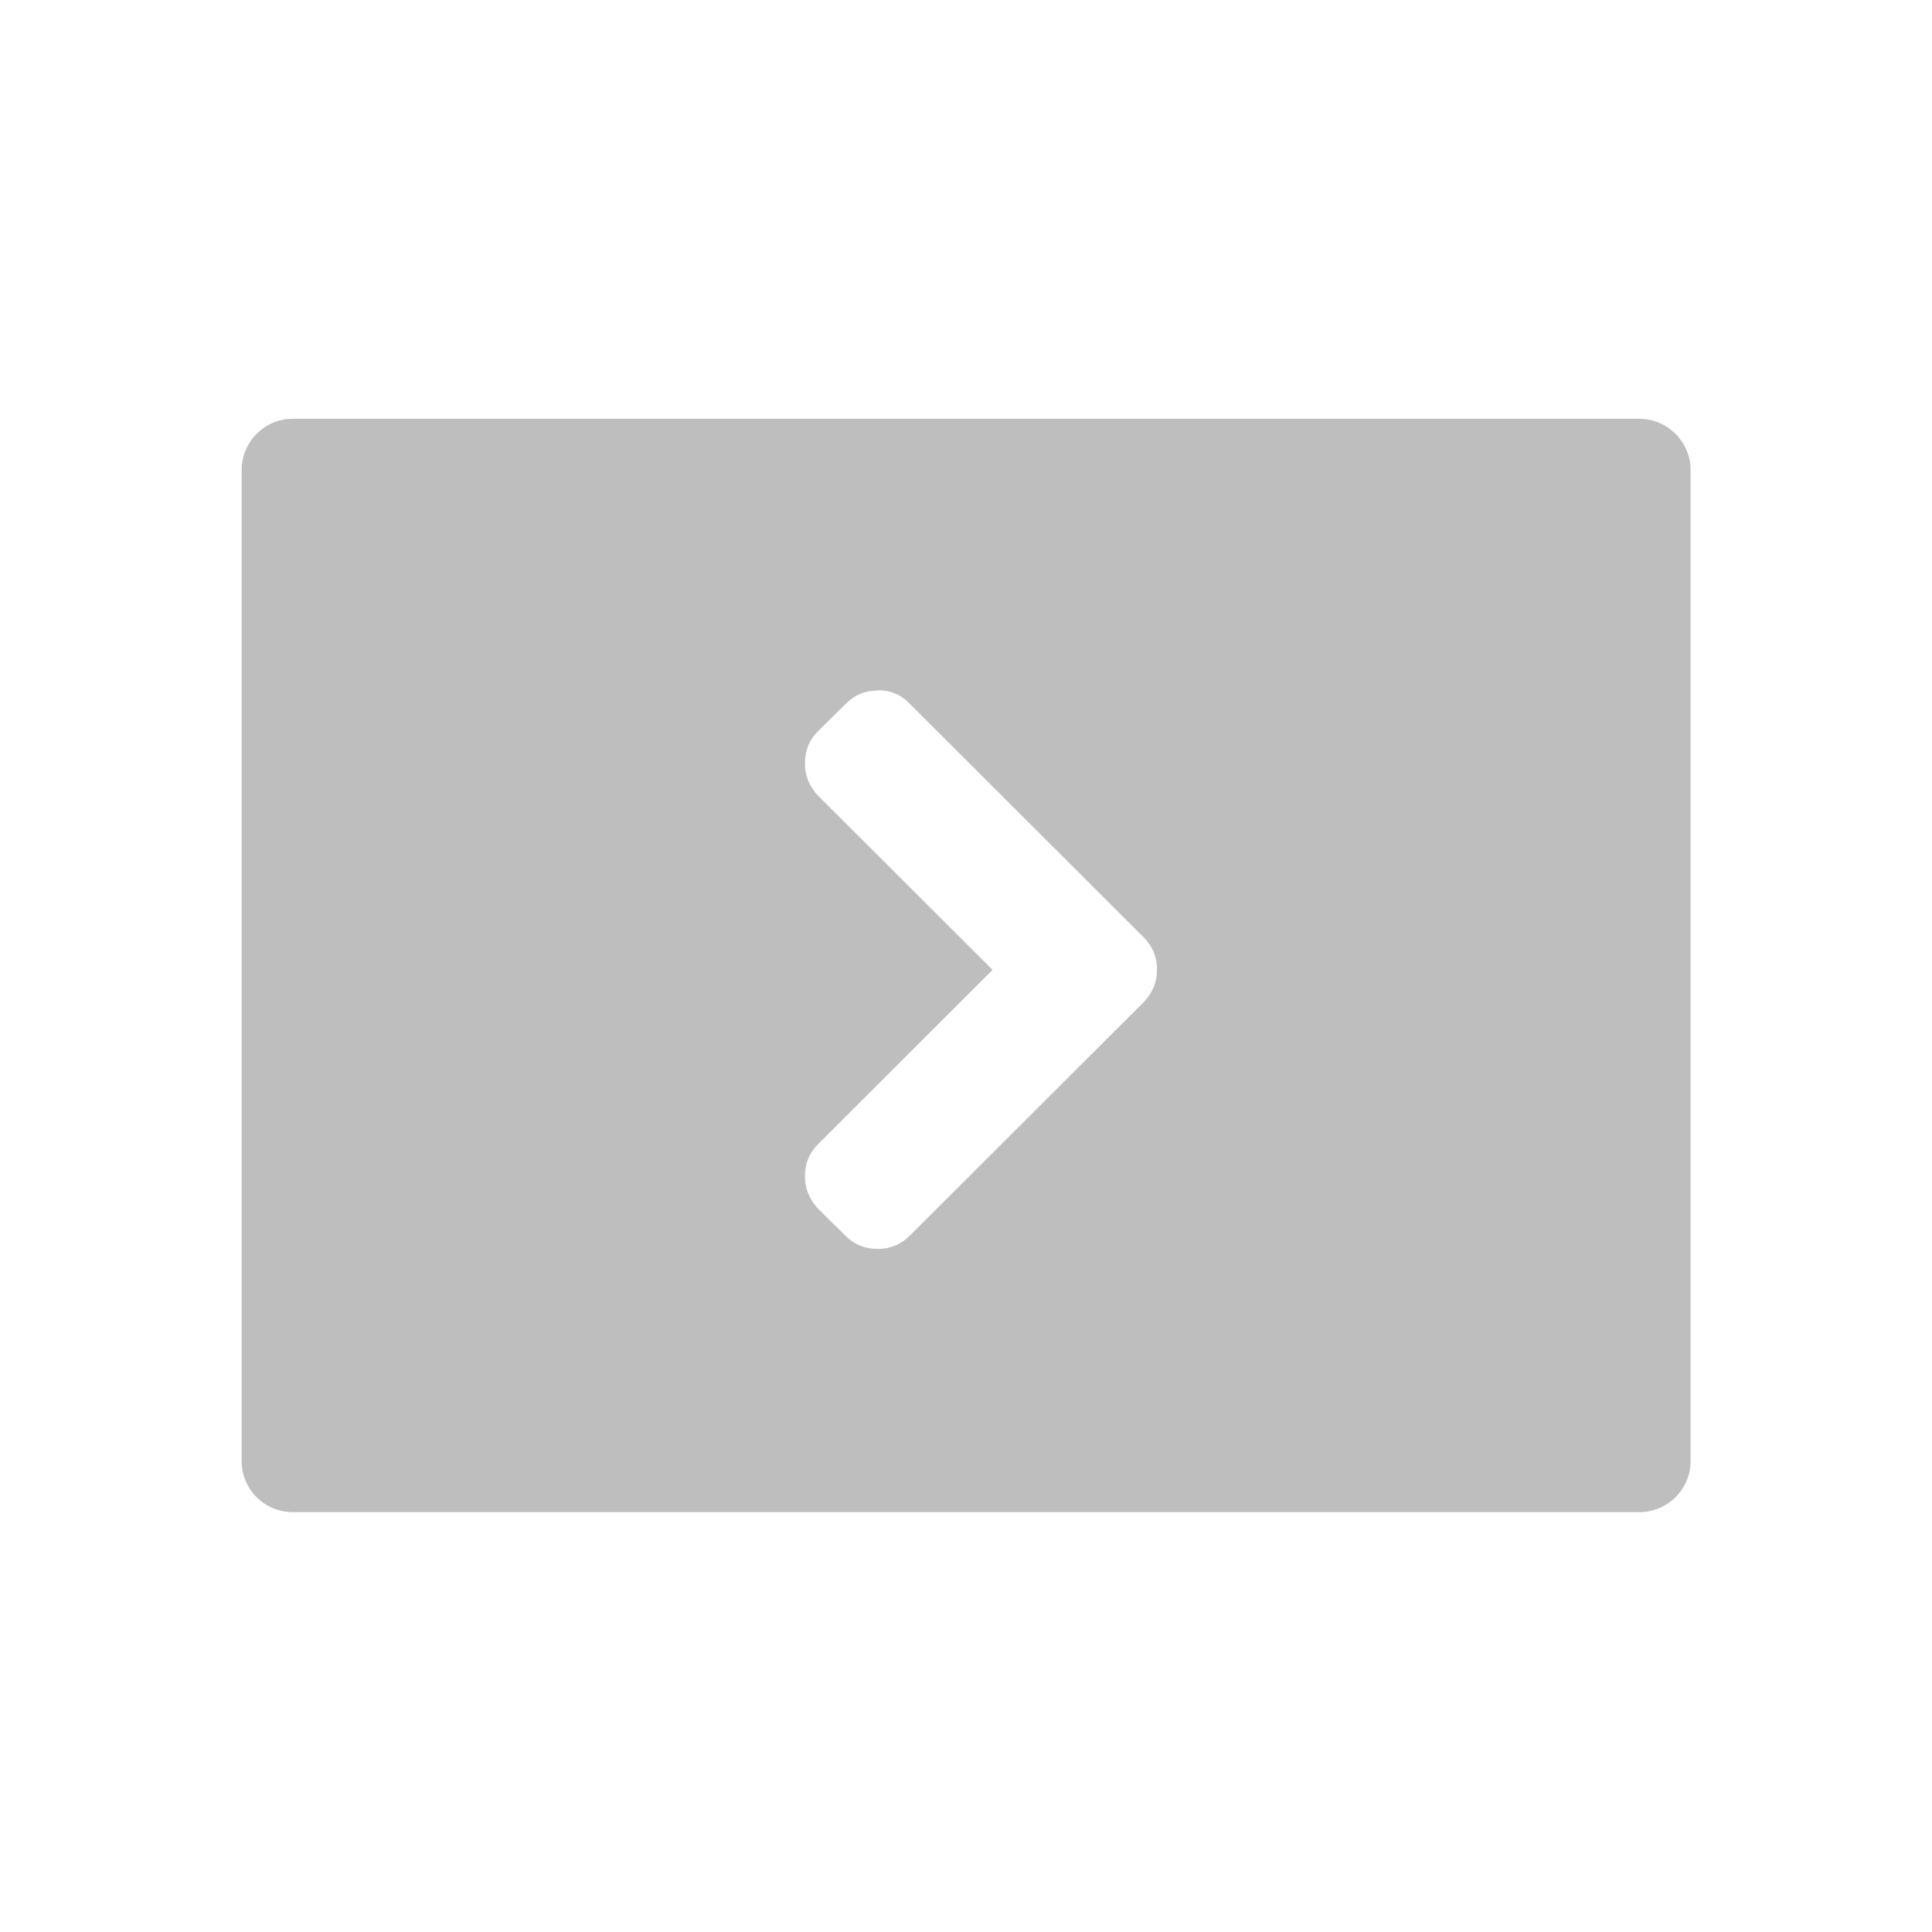
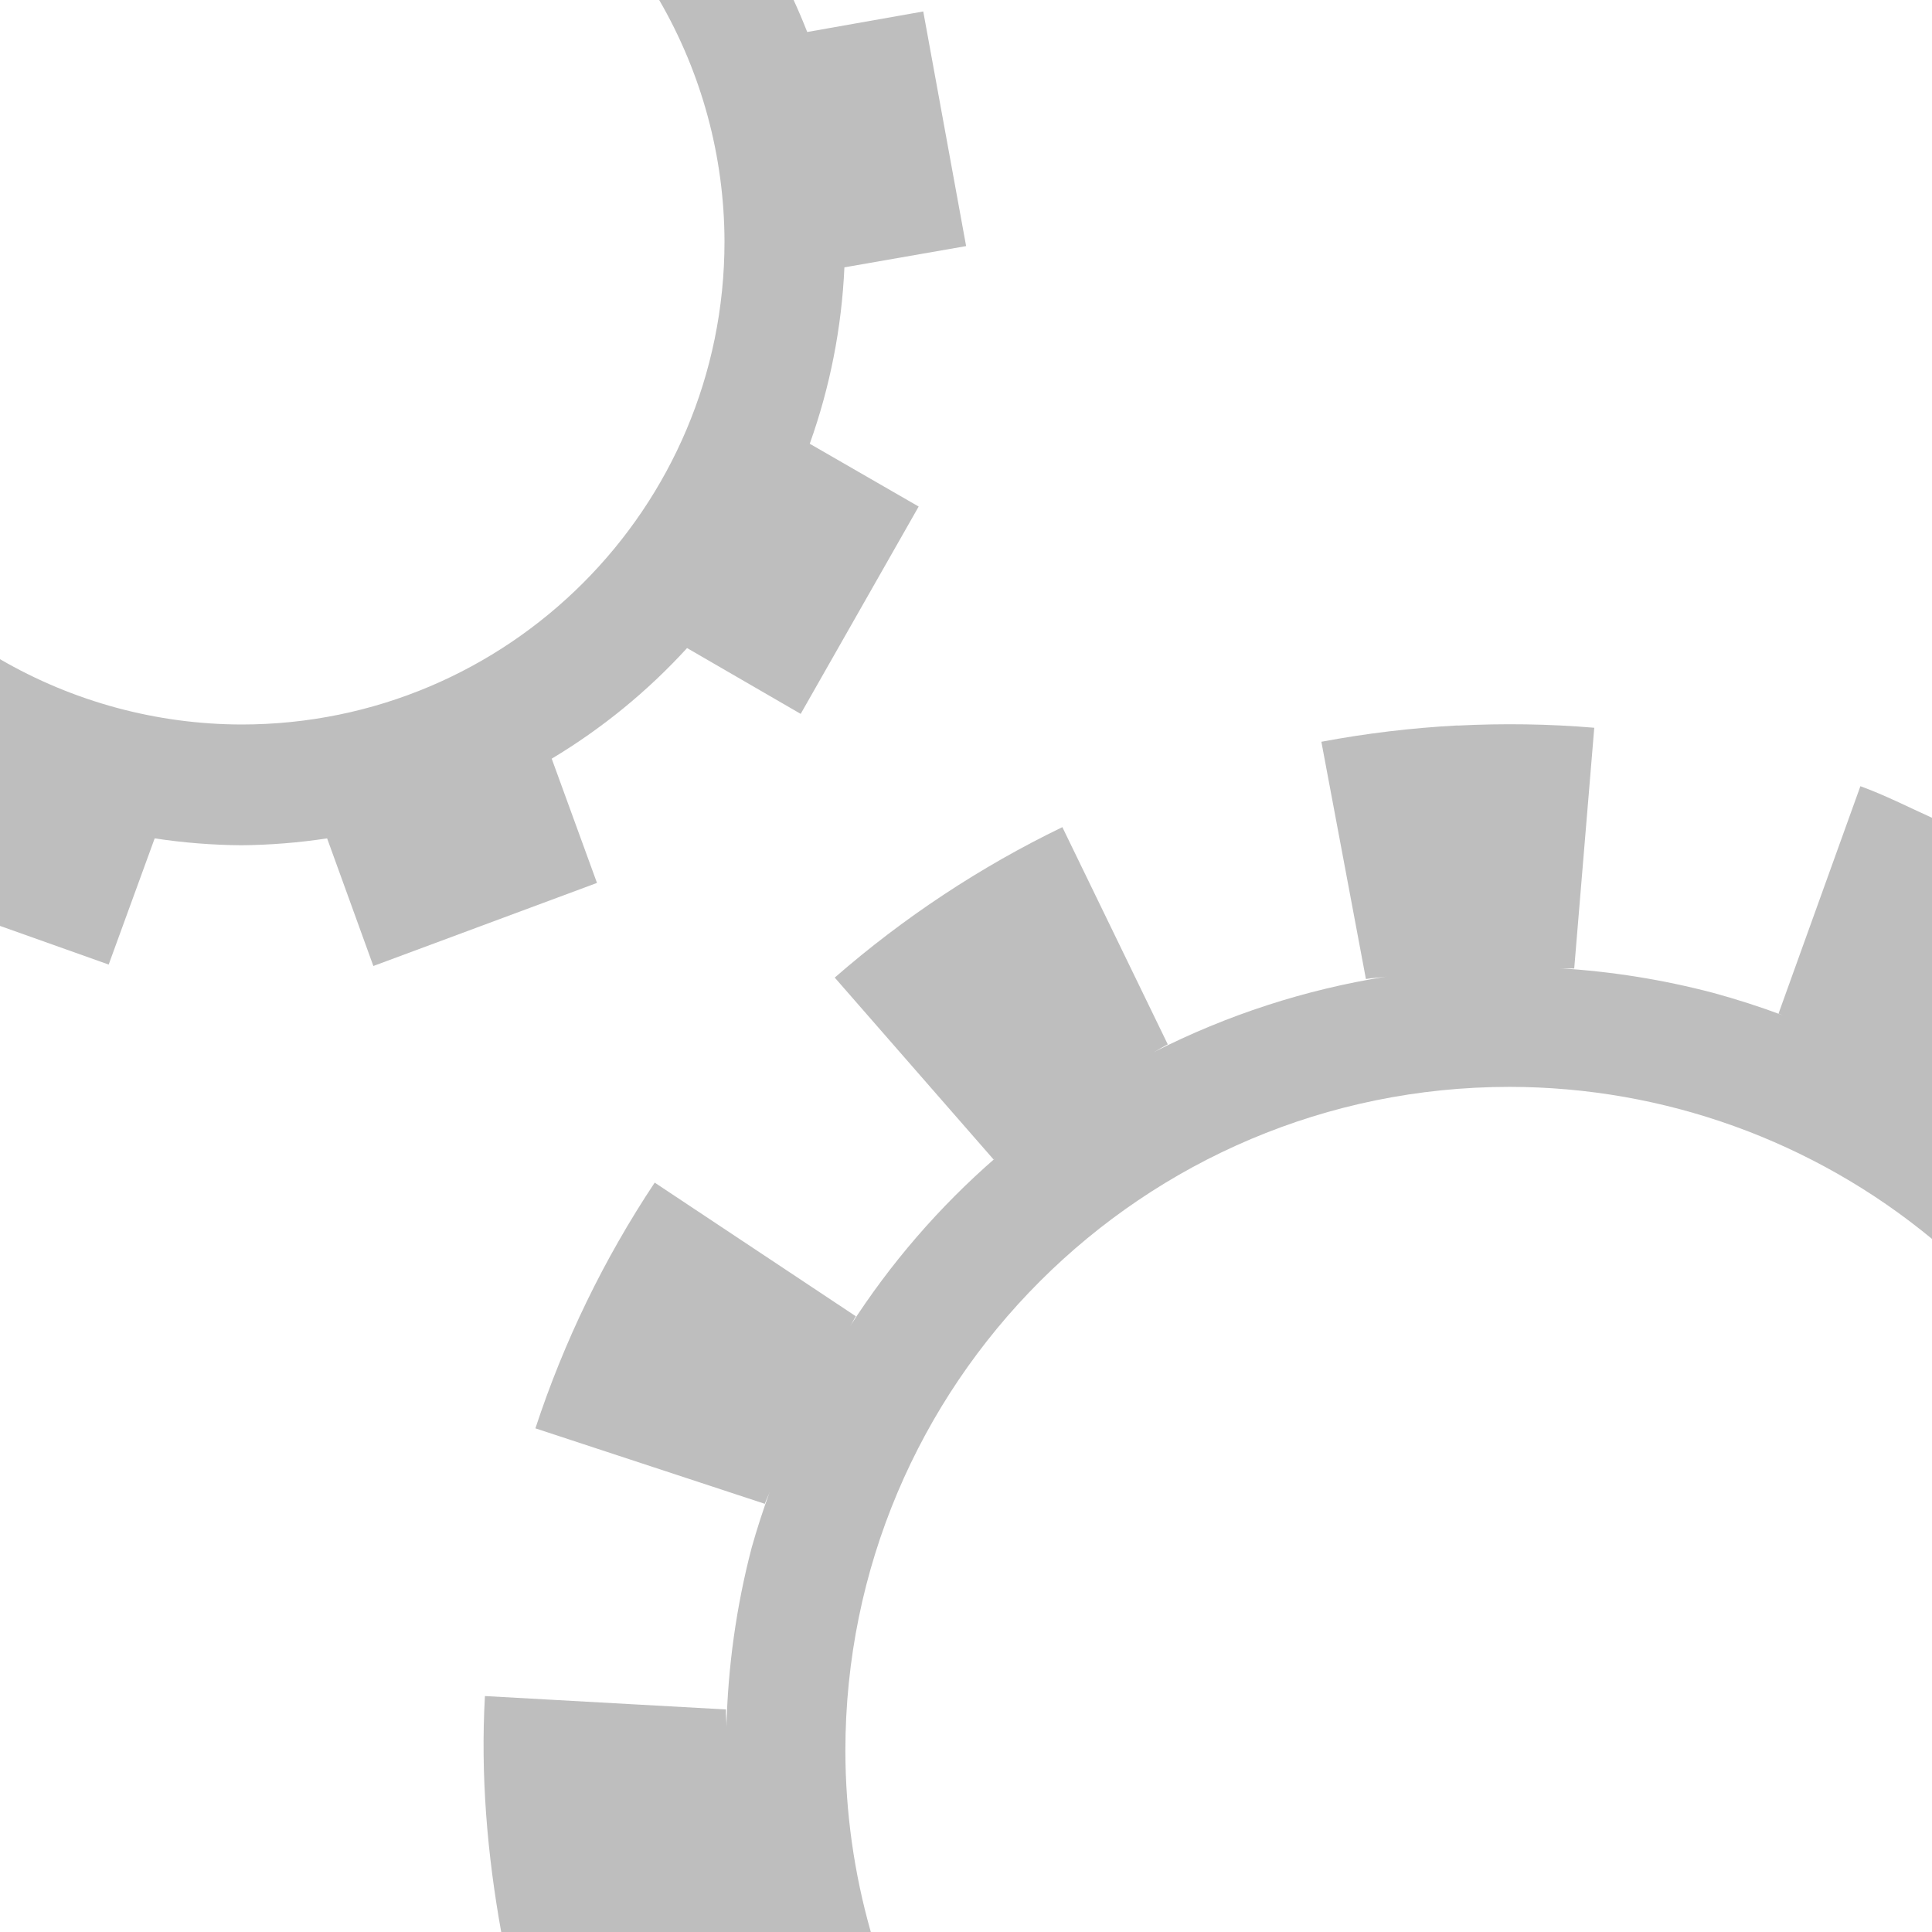
<svg xmlns="http://www.w3.org/2000/svg" version="1.1" viewBox="0 0 16 16">
-   <path transform="translate(-805 351.03)" d="m807.426-347.562c-.236 0-.425.191-.425.427v8.203c0 .236.189.425.425.425h11.148c.236 0 .427-.189.427-.425v-8.203c0-.236-.191-.427-.427-.427zm4.842 2.248c.107 0 .196.037.267.113l1.937 1.934c.073.073.11.163.11.267 0 .103-.036.192-.11.269l-1.937 1.934c-.073.073-.163.11-.267.11-.105 0-.194-.036-.267-.11l-.225-.222c-.073-.077-.11-.168-.11-.27 0-.105.036-.194.11-.267l1.444-1.442-1.444-1.441c-.073-.077-.11-.168-.11-.27 0-.105.036-.194.11-.267l.225-.222c.071-.075.16-.113.267-.113z" fill="#bebebe" />
+   <path d="m12.07 6.008c-0.378 0.02-0.755 0.065-1.127 0.135l0.369 1.965c0.056-0.01 0.114-0.011 0.17-0.02-0.671 0.106-1.32 0.317-1.926 0.625 0.039-0.02 0.076-0.045 0.115-0.064l-0.873-1.799c-0.68 0.329-1.315 0.749-1.885 1.246l1.315 1.506c0.005-0.004 0.011-0.007 0.016-0.012-0.466 0.405-0.872 0.875-1.205 1.395 0.018-0.027 0.031-0.057 0.049-0.084l-1.666-1.107c-0.419 0.63-0.752 1.316-0.988 2.035l1.9 0.625c0.011-0.034 0.029-0.066 0.041-0.1-0.056 0.152-0.106 0.307-0.15 0.463-0.127 0.486-0.197 0.986-0.209 1.488 0.002-0.049-0.007-0.099-0.004-0.148l-1.996-0.111c-0.037 0.655 0.019 1.311 0.135 1.955h3.061c-0.139-0.488-0.21-0.993-0.211-1.5 0-3.038 2.462-5.5 5.5-5.5 1.278 6.774e-4 2.515 0.446 3.5 1.26v-3.488c-0.197-0.089-0.39-0.188-0.594-0.262l-0.678 1.883c0.012 0.004 0.023 0.009 0.035 0.014-0.19-0.071-0.383-0.133-0.578-0.186-0.415-0.109-0.839-0.177-1.268-0.203 0.04 0.003 0.08-0.001 0.119 0.002l0.166-1.994c-0.377-0.032-0.755-0.037-1.133-0.018z" fill="#bebebe" />
+   <path d="m5.459 0a4 4 0 0 1 0.541 2 4 4 0 0 1-4 4 4 4 0 0 1-2-0.541v2.209l0.9 0.32 0.381-1.045a5 5 0 0 0 0.719 0.057 5 5 0 0 0 0.709-0.057l0.383 1.057 1.852-0.688-0.375-1.029a5 5 0 0 0 1.121-0.916l0.941 0.545 0.977-1.717-0.902-0.52a5 5 0 0 0 0.287-1.461l1.008-0.176-0.355-1.943-0.961 0.17a5 5 0 0 0-0.113-0.266h-1.111z" fill="#bebebe" />
</svg>
